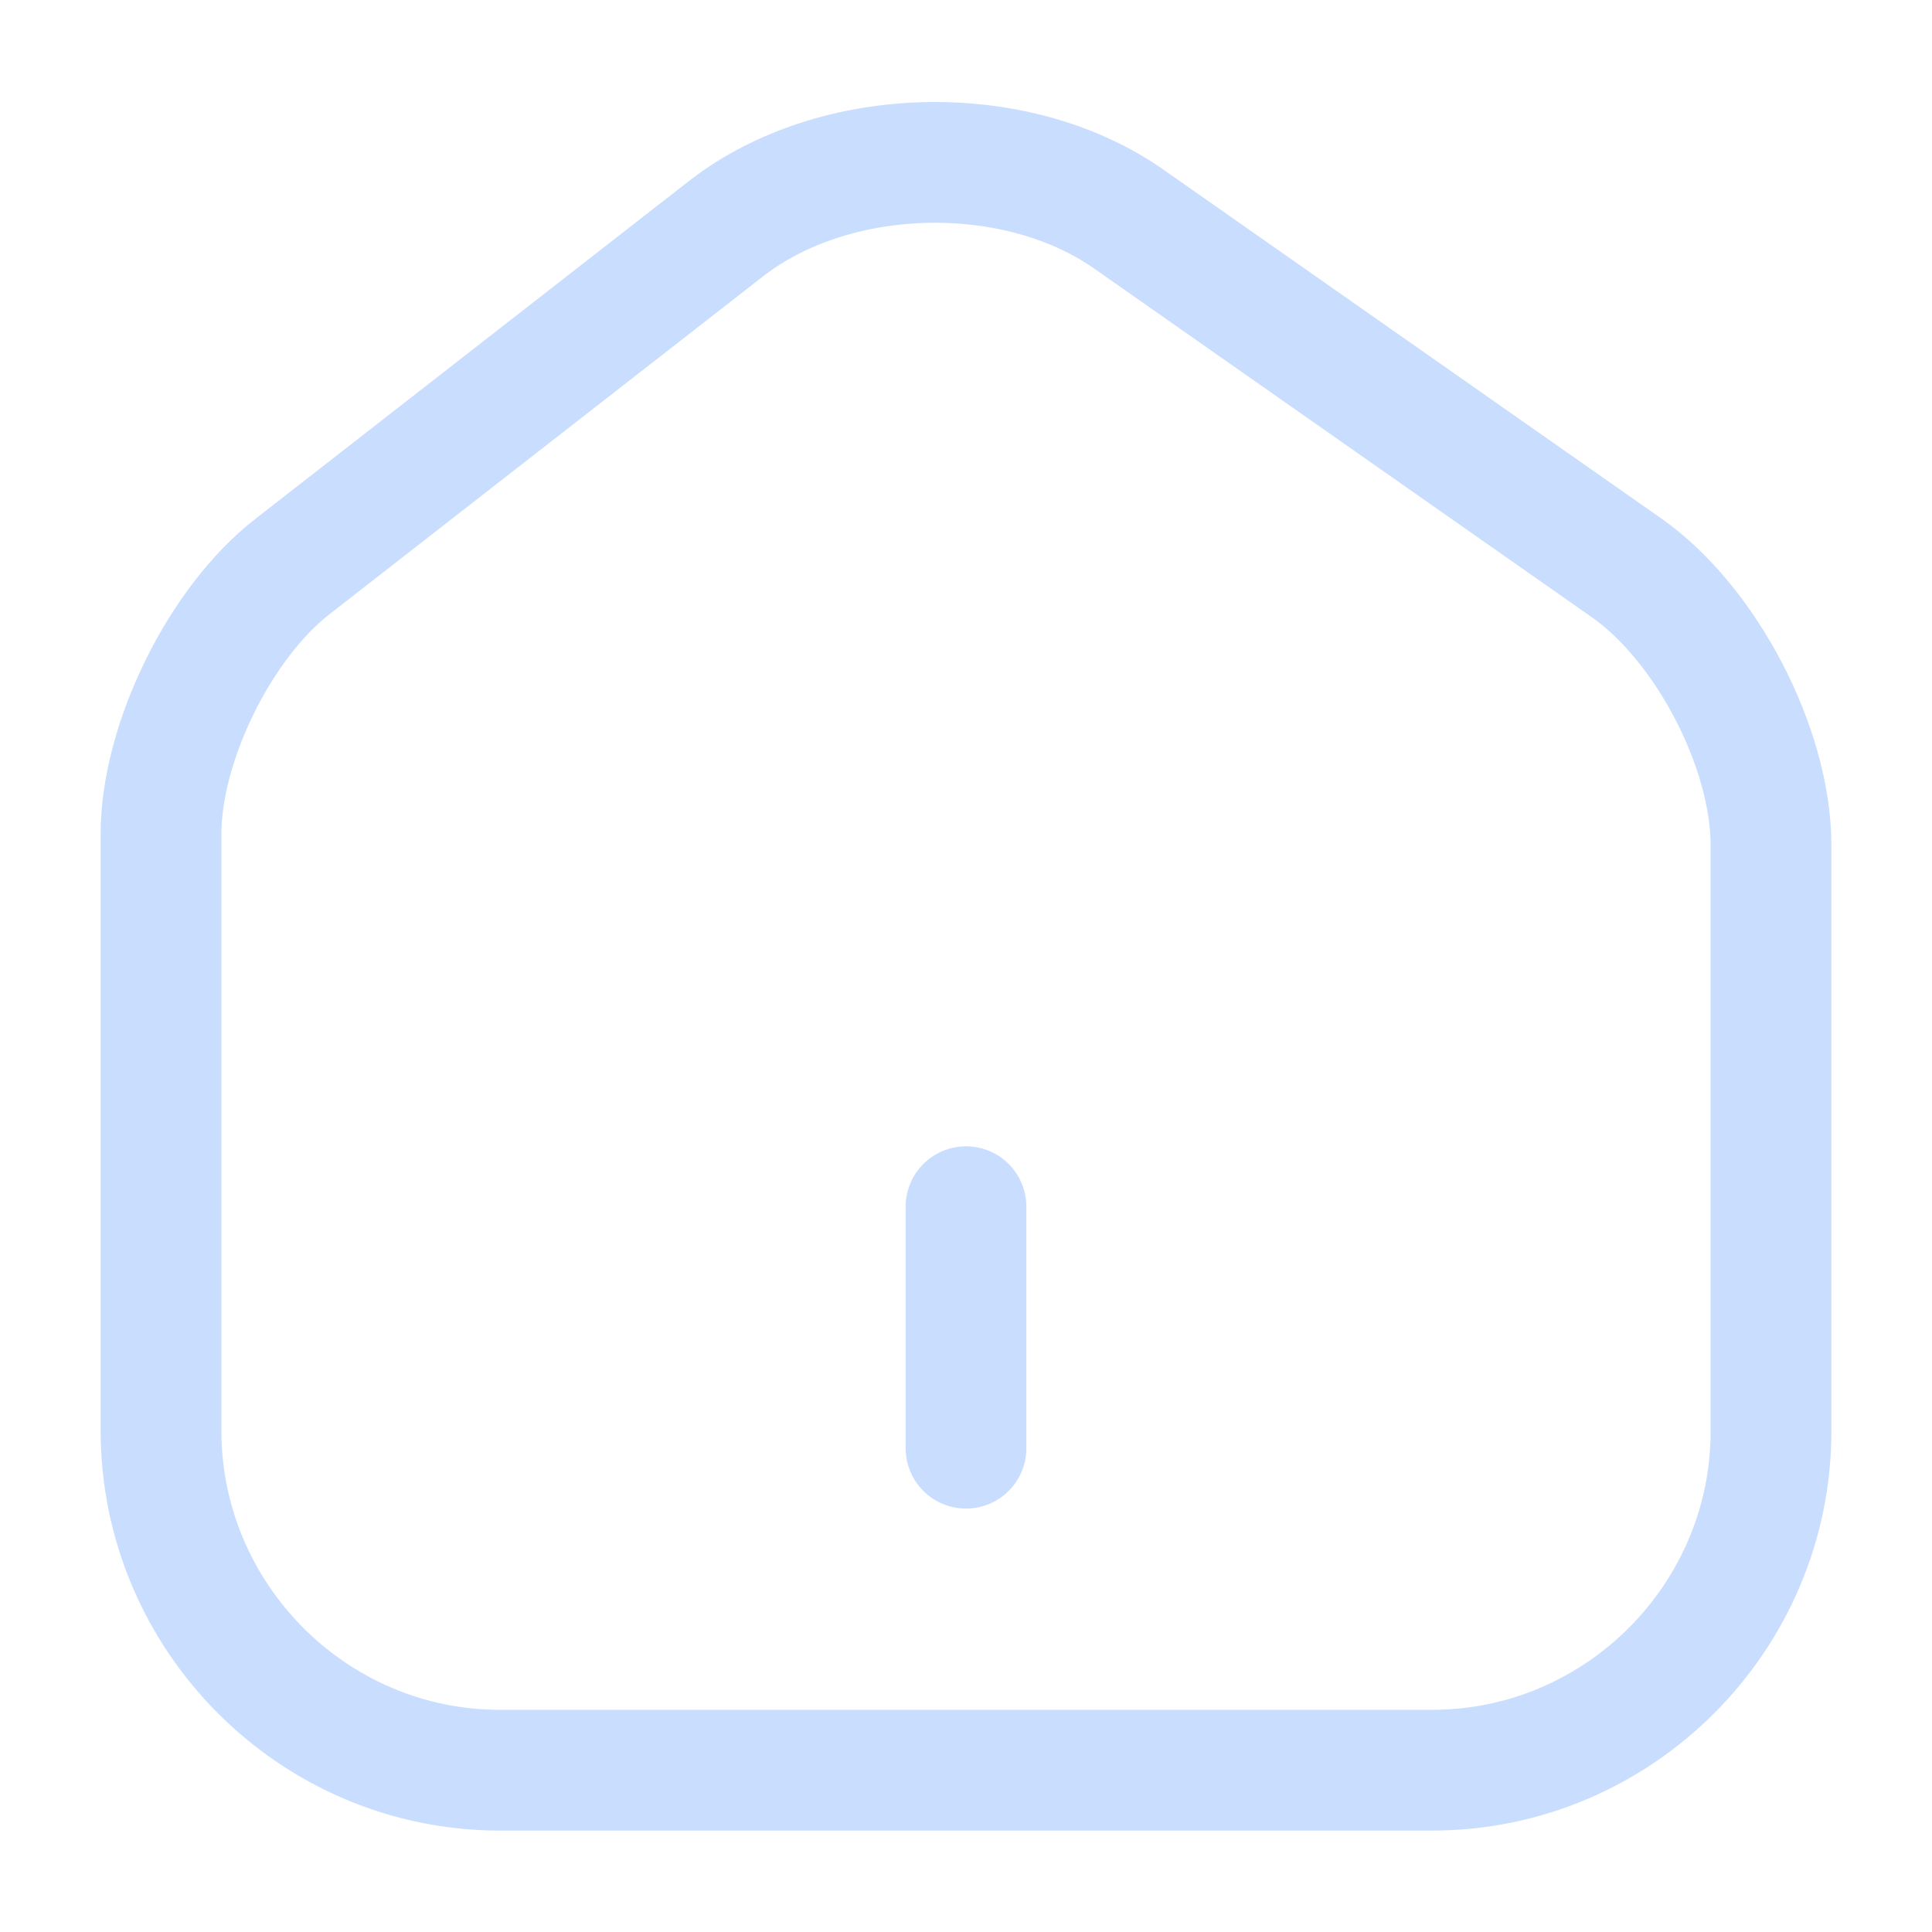
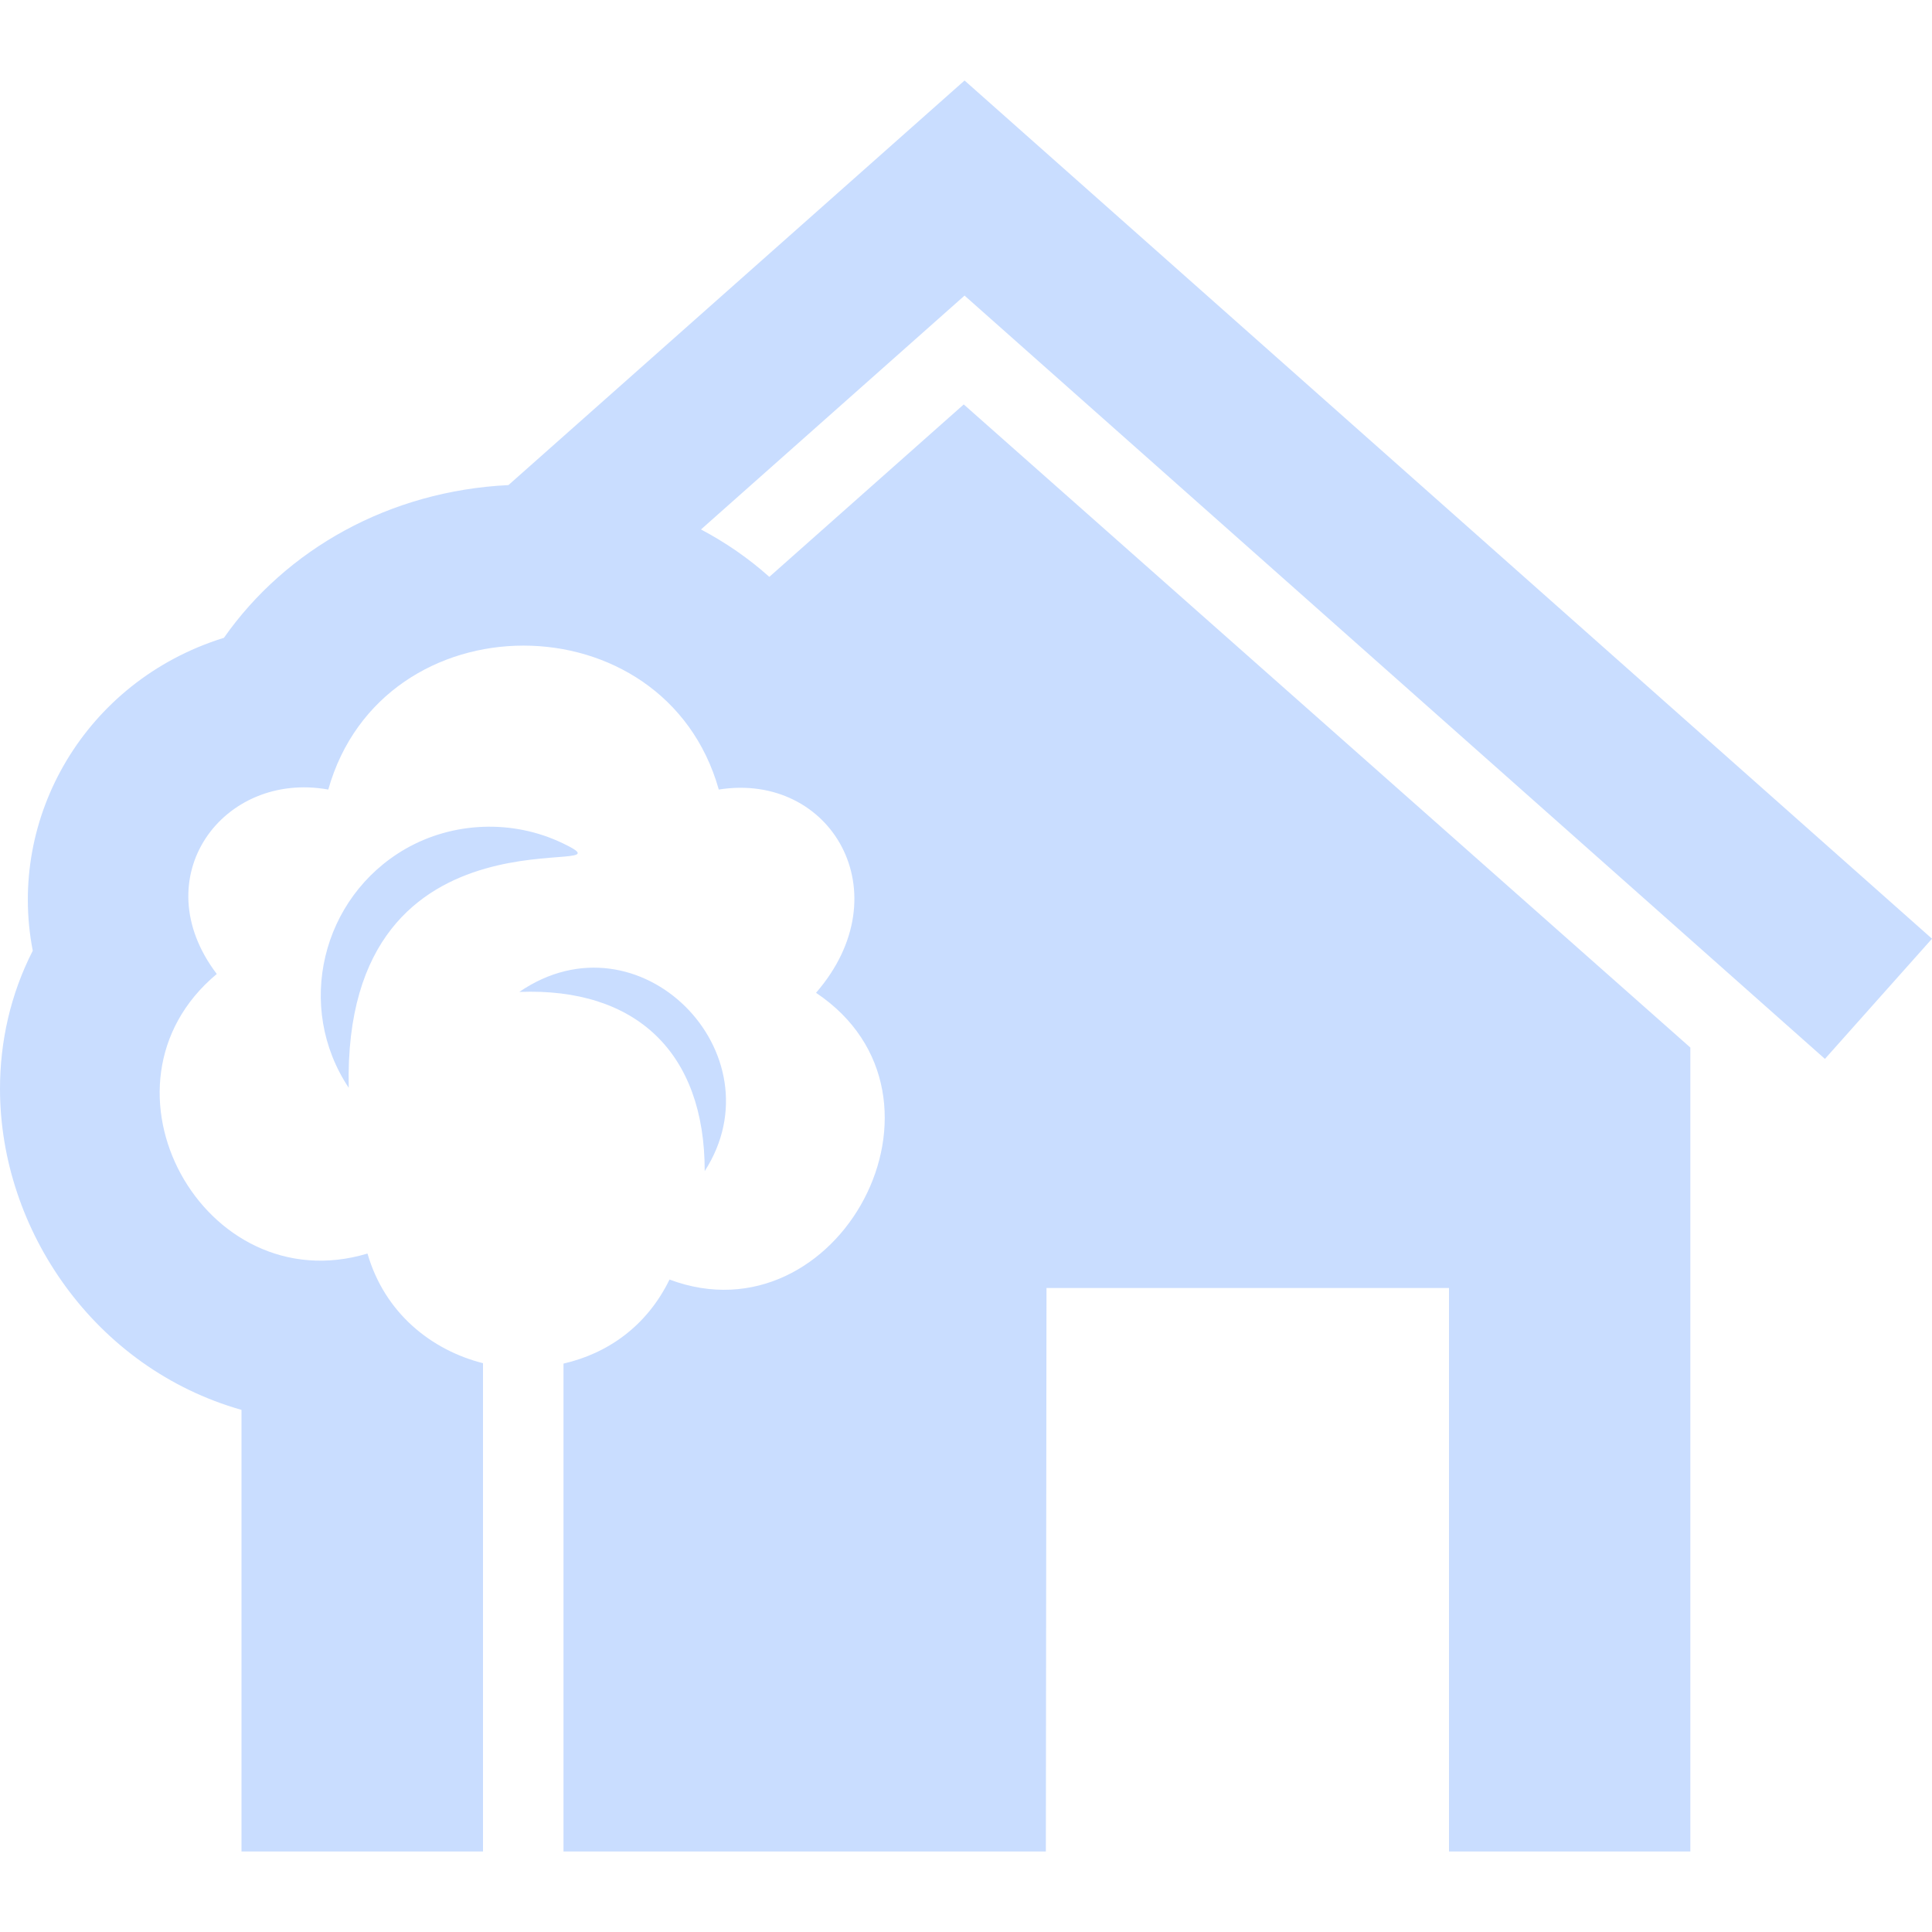
- <svg xmlns="http://www.w3.org/2000/svg" width="24" height="24" viewBox="0 0 24 24" fill="none">
-   <path d="M12 17.99V14.99M9.02 2.84L3.63 7.04C2.73 7.74 2 9.23 2 10.36V17.77C2 20.09 3.89 21.99 6.21 21.99H17.79C20.11 21.99 22 20.09 22 17.78V10.5C22 9.29 21.19 7.74 20.2 7.05L14.02 2.72C12.62 1.74 10.37 1.79 9.02 2.84Z" stroke="#C9DDFF" stroke-width="1.5" stroke-linecap="round" stroke-linejoin="round" />
+ <svg xmlns="http://www.w3.org/2000/svg" width="24" height="24" fill-rule="evenodd" clip-rule="evenodd">
+   <path d="M6 23h-3v-5.486c-1.827-.518-3-2.24-3-3.988 0-.585.129-1.172.407-1.716-.323-1.661.657-3.344 2.356-3.881l.018-.005c.773-1.102 2.057-1.826 3.535-1.898l5.666-5.026 12.018 10.661-1.33 1.493-10.688-9.482-3.274 2.905c.305.162.591.358.849.589l2.415-2.142 9.026 7.989v9.987h-2.998v-7h-5l-.008 7h-5.992v-6.061c.546-.125 1.034-.463 1.317-1.044 2.096.786 3.746-2.273 1.82-3.562 1.073-1.237.188-2.747-1.208-2.525-.673-2.384-4.178-2.384-4.851 0-1.31-.235-2.295 1.094-1.385 2.291-1.654 1.38-.162 4.084 1.872 3.473.214.74.794 1.2 1.435 1.362v6.066zm.451-10.678c1.493-1.023 3.242.768 2.303 2.226.002-1.473-.853-2.282-2.303-2.226m-2.119 1.191c-.668-1.002-.34-2.366.705-2.968.589-.338 1.33-.369 1.953-.07 1.06.507-2.743-.678-2.658 3.038" fill="#C9DDFF" />
</svg>
